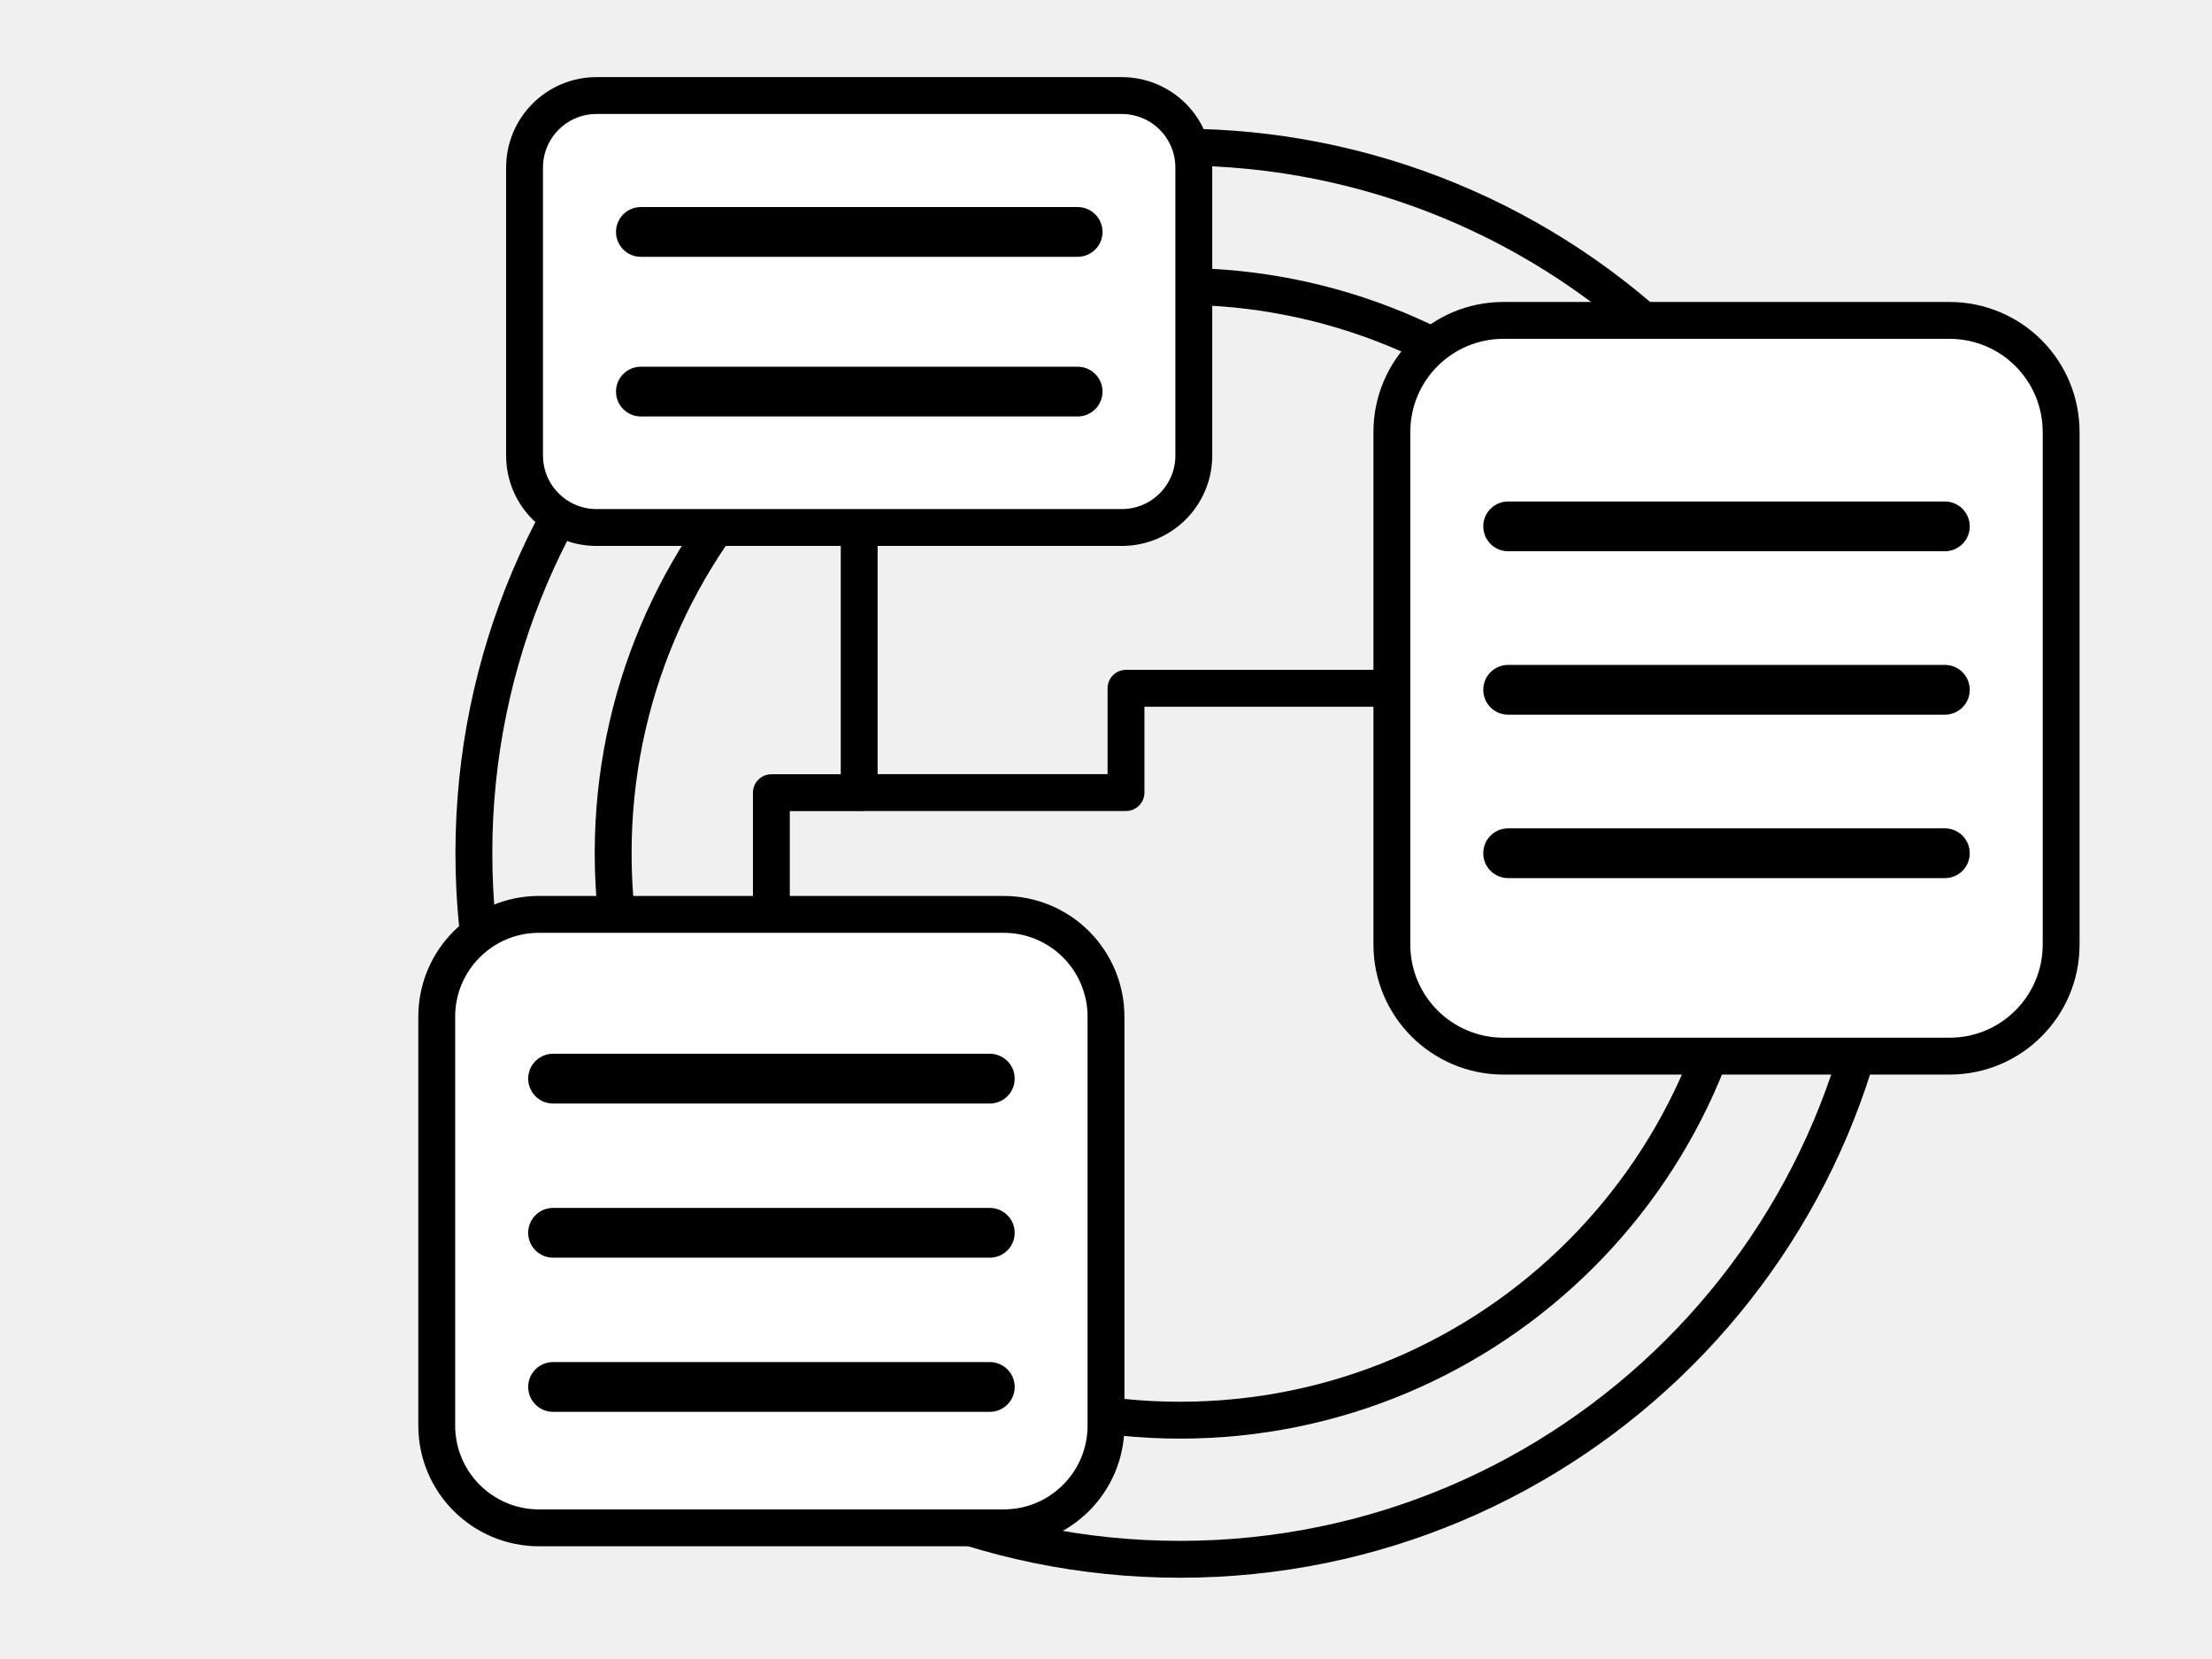
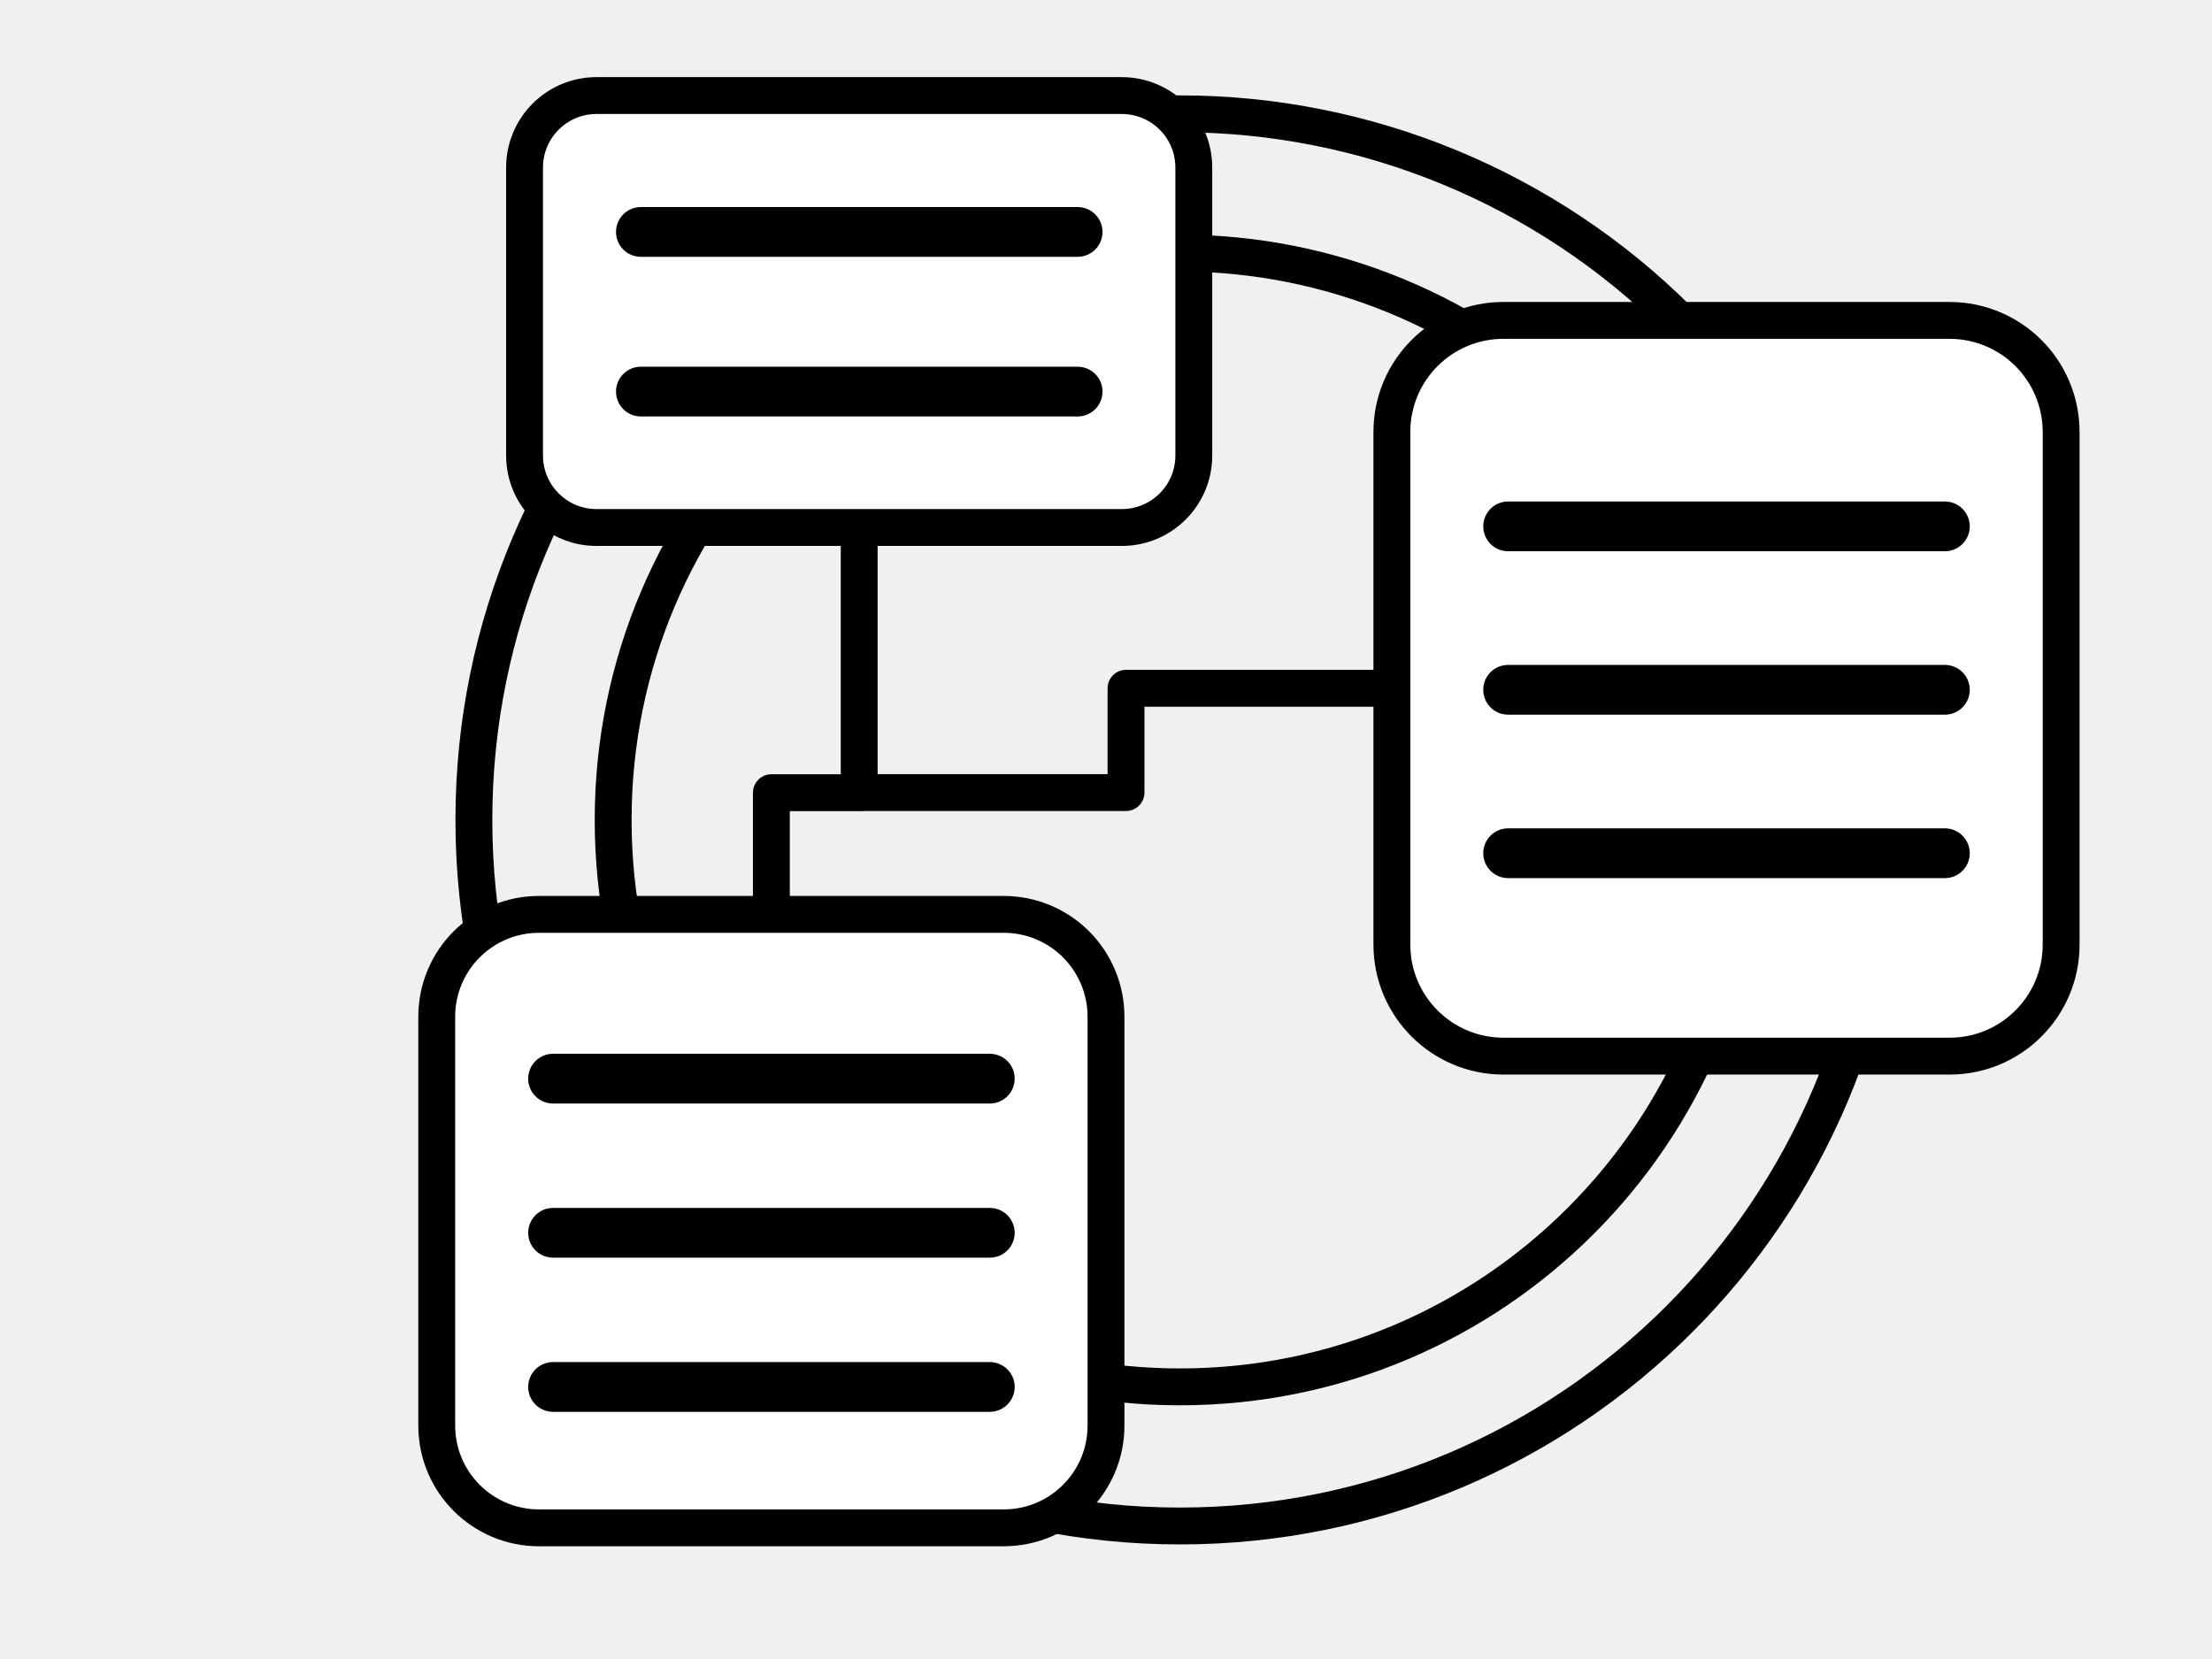
<svg xmlns="http://www.w3.org/2000/svg" version="1.1" viewBox="0.0 0.0 960.0 720.0" fill="none" stroke="none" stroke-linecap="square" stroke-miterlimit="10">
  <clipPath id="p.0">
    <path d="m0 0l960.0 0l0 720.0l-960.0 0l0 -720.0z" clip-rule="nonzero" />
  </clipPath>
  <g clip-path="url(#p.0)">
    <path fill="#000000" fill-opacity="0.0" d="m0 0l960.0 0l0 720.0l-960.0 0z" fill-rule="evenodd" />
-     <path fill="#000000" fill-opacity="0.0" d="m205.661 370.291c0 -169.243 137.198 -306.441 306.441 -306.441c81.273 0 159.218 32.286 216.686 89.754c57.469 57.469 89.755 135.413 89.755 216.686c0 169.243 -137.198 306.441 -306.441 306.441c-169.243 0 -306.441 -137.198 -306.441 -306.441z" fill-rule="evenodd" />
-     <path stroke="#000000" stroke-width="16.0" stroke-linejoin="round" stroke-linecap="butt" d="m205.661 370.291c0 -169.243 137.198 -306.441 306.441 -306.441c81.273 0 159.218 32.286 216.686 89.754c57.469 57.469 89.755 135.413 89.755 216.686c0 169.243 -137.198 306.441 -306.441 306.441c-169.243 0 -306.441 -137.198 -306.441 -306.441z" fill-rule="evenodd" />
-     <path fill="#000000" fill-opacity="0.0" d="m266.108 370.32c0 -135.879 110.138 -246.032 246.0 -246.032c65.243 0 127.814 25.921 173.948 72.061c46.134 46.14 72.052 108.719 72.052 173.971c0 135.879 -110.138 246.031 -246.0 246.031c-135.862 0 -246.0 -110.152 -246.0 -246.031z" fill-rule="evenodd" />
-     <path stroke="#000000" stroke-width="16.0" stroke-linejoin="round" stroke-linecap="butt" d="m266.108 370.32c0 -135.879 110.138 -246.032 246.0 -246.032c65.243 0 127.814 25.921 173.948 72.061c46.134 46.14 72.052 108.719 72.052 173.971c0 135.879 -110.138 246.031 -246.0 246.031c-135.862 0 -246.0 -110.152 -246.0 -246.031z" fill-rule="evenodd" />
+     <path fill="#000000" fill-opacity="0.0" d="m205.661 355.834c0 -169.243 137.198 -306.441 306.441 -306.441c81.273 0 159.218 32.286 216.686 89.754c57.469 57.469 89.755 135.413 89.755 216.686c0 169.243 -137.198 306.441 -306.441 306.441c-169.243 0 -306.441 -137.198 -306.441 -306.441z" fill-rule="evenodd" />
+     <path stroke="#000000" stroke-width="16.0" stroke-linejoin="round" stroke-linecap="butt" d="m205.661 355.834c0 -169.243 137.198 -306.441 306.441 -306.441c81.273 0 159.218 32.286 216.686 89.754c57.469 57.469 89.755 135.413 89.755 216.686c0 169.243 -137.198 306.441 -306.441 306.441c-169.243 0 -306.441 -137.198 -306.441 -306.441z" fill-rule="evenodd" />
+     <path fill="#000000" fill-opacity="0.0" d="m266.108 355.862c0 -135.879 110.138 -246.031 246.0 -246.031c65.243 0 127.814 25.921 173.948 72.061c46.134 46.14 72.052 108.719 72.052 173.971c0 135.879 -110.138 246.031 -246.0 246.031c-135.862 0 -246.0 -110.152 -246.0 -246.031z" fill-rule="evenodd" />
+     <path stroke="#000000" stroke-width="16.0" stroke-linejoin="round" stroke-linecap="butt" d="m266.108 355.862c0 -135.879 110.138 -246.031 246.0 -246.031c65.243 0 127.814 25.921 173.948 72.061c46.134 46.14 72.052 108.719 72.052 173.971c0 135.879 -110.138 246.031 -246.0 246.031c-135.862 0 -246.0 -110.152 -246.0 -246.031z" fill-rule="evenodd" />
    <path fill="#000000" fill-opacity="0.0" d="m372.882 228.934l0 115.099l-38.11 0l0 52.806" fill-rule="evenodd" />
    <path stroke="#000000" stroke-width="16.0" stroke-linejoin="round" stroke-linecap="butt" d="m372.882 228.934l0 115.099l-38.11 0l0 52.806" fill-rule="evenodd" />
    <path fill="#000000" fill-opacity="0.0" d="m604.071 298.706l-115.386 0l0 45.26l-115.386 0" fill-rule="evenodd" />
    <path stroke="#000000" stroke-width="16.0" stroke-linejoin="round" stroke-linecap="butt" d="m604.071 298.706l-115.386 0l0 45.26l-115.386 0" fill-rule="evenodd" />
    <path fill="#ffffff" d="m227.654 72.715c0 -17.256 13.989 -31.245 31.245 -31.245l227.967 0c8.287 0 16.234 3.292 22.093 9.151c5.86 5.86 9.151 13.807 9.151 22.093l0 124.975c0 17.256 -13.989 31.245 -31.245 31.245l-227.967 0c-17.256 0 -31.245 -13.989 -31.245 -31.245z" fill-rule="evenodd" />
    <path stroke="#000000" stroke-width="16.0" stroke-linejoin="round" stroke-linecap="butt" d="m227.654 72.715c0 -17.256 13.989 -31.245 31.245 -31.245l227.967 0c8.287 0 16.234 3.292 22.093 9.151c5.86 5.86 9.151 13.807 9.151 22.093l0 124.975c0 17.256 -13.989 31.245 -31.245 31.245l-227.967 0c-17.256 0 -31.245 -13.989 -31.245 -31.245z" fill-rule="evenodd" />
    <path fill="#000000" d="m267.843 100.659c0 -5.688 4.611 -10.299 10.299 -10.299l189.543 0c2.732 0 5.351 1.085 7.283 3.017c1.931 1.931 3.017 4.551 3.017 7.283l0 0c0 5.688 -4.611 10.299 -10.299 10.299l-189.543 0c-5.688 0 -10.299 -4.611 -10.299 -10.299z" fill-rule="evenodd" />
    <path stroke="#000000" stroke-width="1.0" stroke-linejoin="round" stroke-linecap="butt" d="m267.843 100.659c0 -5.688 4.611 -10.299 10.299 -10.299l189.543 0c2.732 0 5.351 1.085 7.283 3.017c1.931 1.931 3.017 4.551 3.017 7.283l0 0c0 5.688 -4.611 10.299 -10.299 10.299l-189.543 0c-5.688 0 -10.299 -4.611 -10.299 -10.299z" fill-rule="evenodd" />
    <path fill="#000000" d="m267.843 169.946c0 -5.688 4.611 -10.299 10.299 -10.299l189.543 0c2.732 0 5.351 1.085 7.283 3.017c1.931 1.931 3.017 4.551 3.017 7.283l0 0c0 5.688 -4.611 10.299 -10.299 10.299l-189.543 0c-5.688 0 -10.299 -4.611 -10.299 -10.299z" fill-rule="evenodd" />
    <path stroke="#000000" stroke-width="1.0" stroke-linejoin="round" stroke-linecap="butt" d="m267.843 169.946c0 -5.688 4.611 -10.299 10.299 -10.299l189.543 0c2.732 0 5.351 1.085 7.283 3.017c1.931 1.931 3.017 4.551 3.017 7.283l0 0c0 5.688 -4.611 10.299 -10.299 10.299l-189.543 0c-5.688 0 -10.299 -4.611 -10.299 -10.299z" fill-rule="evenodd" />
    <path fill="#ffffff" d="m189.543 441.211c0 -24.507 19.867 -44.374 44.374 -44.374l201.709 0c11.769 0 23.055 4.675 31.377 12.997c8.322 8.322 12.997 19.608 12.997 31.377l0 177.489c0 24.507 -19.867 44.374 -44.374 44.374l-201.709 0c-24.507 0 -44.374 -19.867 -44.374 -44.374z" fill-rule="evenodd" />
    <path stroke="#000000" stroke-width="16.0" stroke-linejoin="round" stroke-linecap="butt" d="m189.543 441.211c0 -24.507 19.867 -44.374 44.374 -44.374l201.709 0c11.769 0 23.055 4.675 31.377 12.997c8.322 8.322 12.997 19.608 12.997 31.377l0 177.489c0 24.507 -19.867 44.374 -44.374 44.374l-201.709 0c-24.507 0 -44.374 -19.867 -44.374 -44.374z" fill-rule="evenodd" />
    <path fill="#000000" d="m229.732 468.129c0 -5.688 4.611 -10.299 10.299 -10.299l189.543 0c2.732 0 5.351 1.085 7.283 3.017c1.931 1.931 3.017 4.551 3.017 7.283l0 0c0 5.688 -4.611 10.299 -10.299 10.299l-189.543 0c-5.688 0 -10.299 -4.611 -10.299 -10.299z" fill-rule="evenodd" />
    <path stroke="#000000" stroke-width="1.0" stroke-linejoin="round" stroke-linecap="butt" d="m229.732 468.129c0 -5.688 4.611 -10.299 10.299 -10.299l189.543 0c2.732 0 5.351 1.085 7.283 3.017c1.931 1.931 3.017 4.551 3.017 7.283l0 0c0 5.688 -4.611 10.299 -10.299 10.299l-189.543 0c-5.688 0 -10.299 -4.611 -10.299 -10.299z" fill-rule="evenodd" />
    <path fill="#000000" d="m229.732 535.029c0 -5.688 4.611 -10.299 10.299 -10.299l189.543 0c2.732 0 5.351 1.085 7.283 3.017c1.931 1.932 3.017 4.551 3.017 7.283l0 0c0 5.688 -4.611 10.299 -10.299 10.299l-189.543 0c-5.688 0 -10.299 -4.611 -10.299 -10.299z" fill-rule="evenodd" />
    <path stroke="#000000" stroke-width="1.0" stroke-linejoin="round" stroke-linecap="butt" d="m229.732 535.029c0 -5.688 4.611 -10.299 10.299 -10.299l189.543 0c2.732 0 5.351 1.085 7.283 3.017c1.931 1.932 3.017 4.551 3.017 7.283l0 0c0 5.688 -4.611 10.299 -10.299 10.299l-189.543 0c-5.688 0 -10.299 -4.611 -10.299 -10.299z" fill-rule="evenodd" />
    <path fill="#000000" d="m229.732 601.93c0 -5.688 4.611 -10.299 10.299 -10.299l189.543 0c2.732 0 5.351 1.085 7.283 3.017c1.931 1.931 3.017 4.551 3.017 7.283l0 0c0 5.688 -4.611 10.299 -10.299 10.299l-189.543 0c-5.688 0 -10.299 -4.611 -10.299 -10.299z" fill-rule="evenodd" />
    <path stroke="#000000" stroke-width="1.0" stroke-linejoin="round" stroke-linecap="butt" d="m229.732 601.93c0 -5.688 4.611 -10.299 10.299 -10.299l189.543 0c2.732 0 5.351 1.085 7.283 3.017c1.931 1.931 3.017 4.551 3.017 7.283l0 0c0 5.688 -4.611 10.299 -10.299 10.299l-189.543 0c-5.688 0 -10.299 -4.611 -10.299 -10.299z" fill-rule="evenodd" />
    <path fill="#ffffff" d="m604.071 187.463c0 -26.736 21.674 -48.41 48.41 -48.41l193.636 0c12.839 0 25.153 5.1 34.231 14.179c9.079 9.079 14.179 21.392 14.179 34.231l0 222.486c0 26.736 -21.674 48.41 -48.41 48.41l-193.636 0c-26.736 0 -48.41 -21.674 -48.41 -48.41z" fill-rule="evenodd" />
    <path stroke="#000000" stroke-width="16.0" stroke-linejoin="round" stroke-linecap="butt" d="m604.071 187.463c0 -26.736 21.674 -48.41 48.41 -48.41l193.636 0c12.839 0 25.153 5.1 34.231 14.179c9.079 9.079 14.179 21.392 14.179 34.231l0 222.486c0 26.736 -21.674 48.41 -48.41 48.41l-193.636 0c-26.736 0 -48.41 -21.674 -48.41 -48.41z" fill-rule="evenodd" />
    <path fill="#000000" d="m644.228 228.441c0 -5.688 4.611 -10.299 10.299 -10.299l189.543 0c2.732 0 5.351 1.085 7.283 3.017c1.931 1.931 3.017 4.551 3.017 7.283l0 0c0 5.688 -4.611 10.299 -10.299 10.299l-189.543 0c-5.688 0 -10.299 -4.611 -10.299 -10.299z" fill-rule="evenodd" />
    <path stroke="#000000" stroke-width="1.0" stroke-linejoin="round" stroke-linecap="butt" d="m644.228 228.441c0 -5.688 4.611 -10.299 10.299 -10.299l189.543 0c2.732 0 5.351 1.085 7.283 3.017c1.931 1.931 3.017 4.551 3.017 7.283l0 0c0 5.688 -4.611 10.299 -10.299 10.299l-189.543 0c-5.688 0 -10.299 -4.611 -10.299 -10.299z" fill-rule="evenodd" />
    <path fill="#000000" d="m644.228 370.299c0 -5.688 4.611 -10.299 10.299 -10.299l189.543 0c2.732 0 5.351 1.085 7.283 3.017c1.931 1.931 3.017 4.551 3.017 7.283l0 0c0 5.688 -4.611 10.299 -10.299 10.299l-189.543 0c-5.688 0 -10.299 -4.611 -10.299 -10.299z" fill-rule="evenodd" />
    <path stroke="#000000" stroke-width="1.0" stroke-linejoin="round" stroke-linecap="butt" d="m644.228 370.299c0 -5.688 4.611 -10.299 10.299 -10.299l189.543 0c2.732 0 5.351 1.085 7.283 3.017c1.931 1.931 3.017 4.551 3.017 7.283l0 0c0 5.688 -4.611 10.299 -10.299 10.299l-189.543 0c-5.688 0 -10.299 -4.611 -10.299 -10.299z" fill-rule="evenodd" />
    <path fill="#000000" d="m644.228 299.37c0 -5.688 4.611 -10.299 10.299 -10.299l189.543 0c2.732 0 5.351 1.085 7.283 3.017c1.931 1.931 3.017 4.551 3.017 7.283l0 0c0 5.688 -4.611 10.299 -10.299 10.299l-189.543 0c-5.688 0 -10.299 -4.611 -10.299 -10.299z" fill-rule="evenodd" />
    <path stroke="#000000" stroke-width="1.0" stroke-linejoin="round" stroke-linecap="butt" d="m644.228 299.37c0 -5.688 4.611 -10.299 10.299 -10.299l189.543 0c2.732 0 5.351 1.085 7.283 3.017c1.931 1.931 3.017 4.551 3.017 7.283l0 0c0 5.688 -4.611 10.299 -10.299 10.299l-189.543 0c-5.688 0 -10.299 -4.611 -10.299 -10.299z" fill-rule="evenodd" />
  </g>
</svg>
